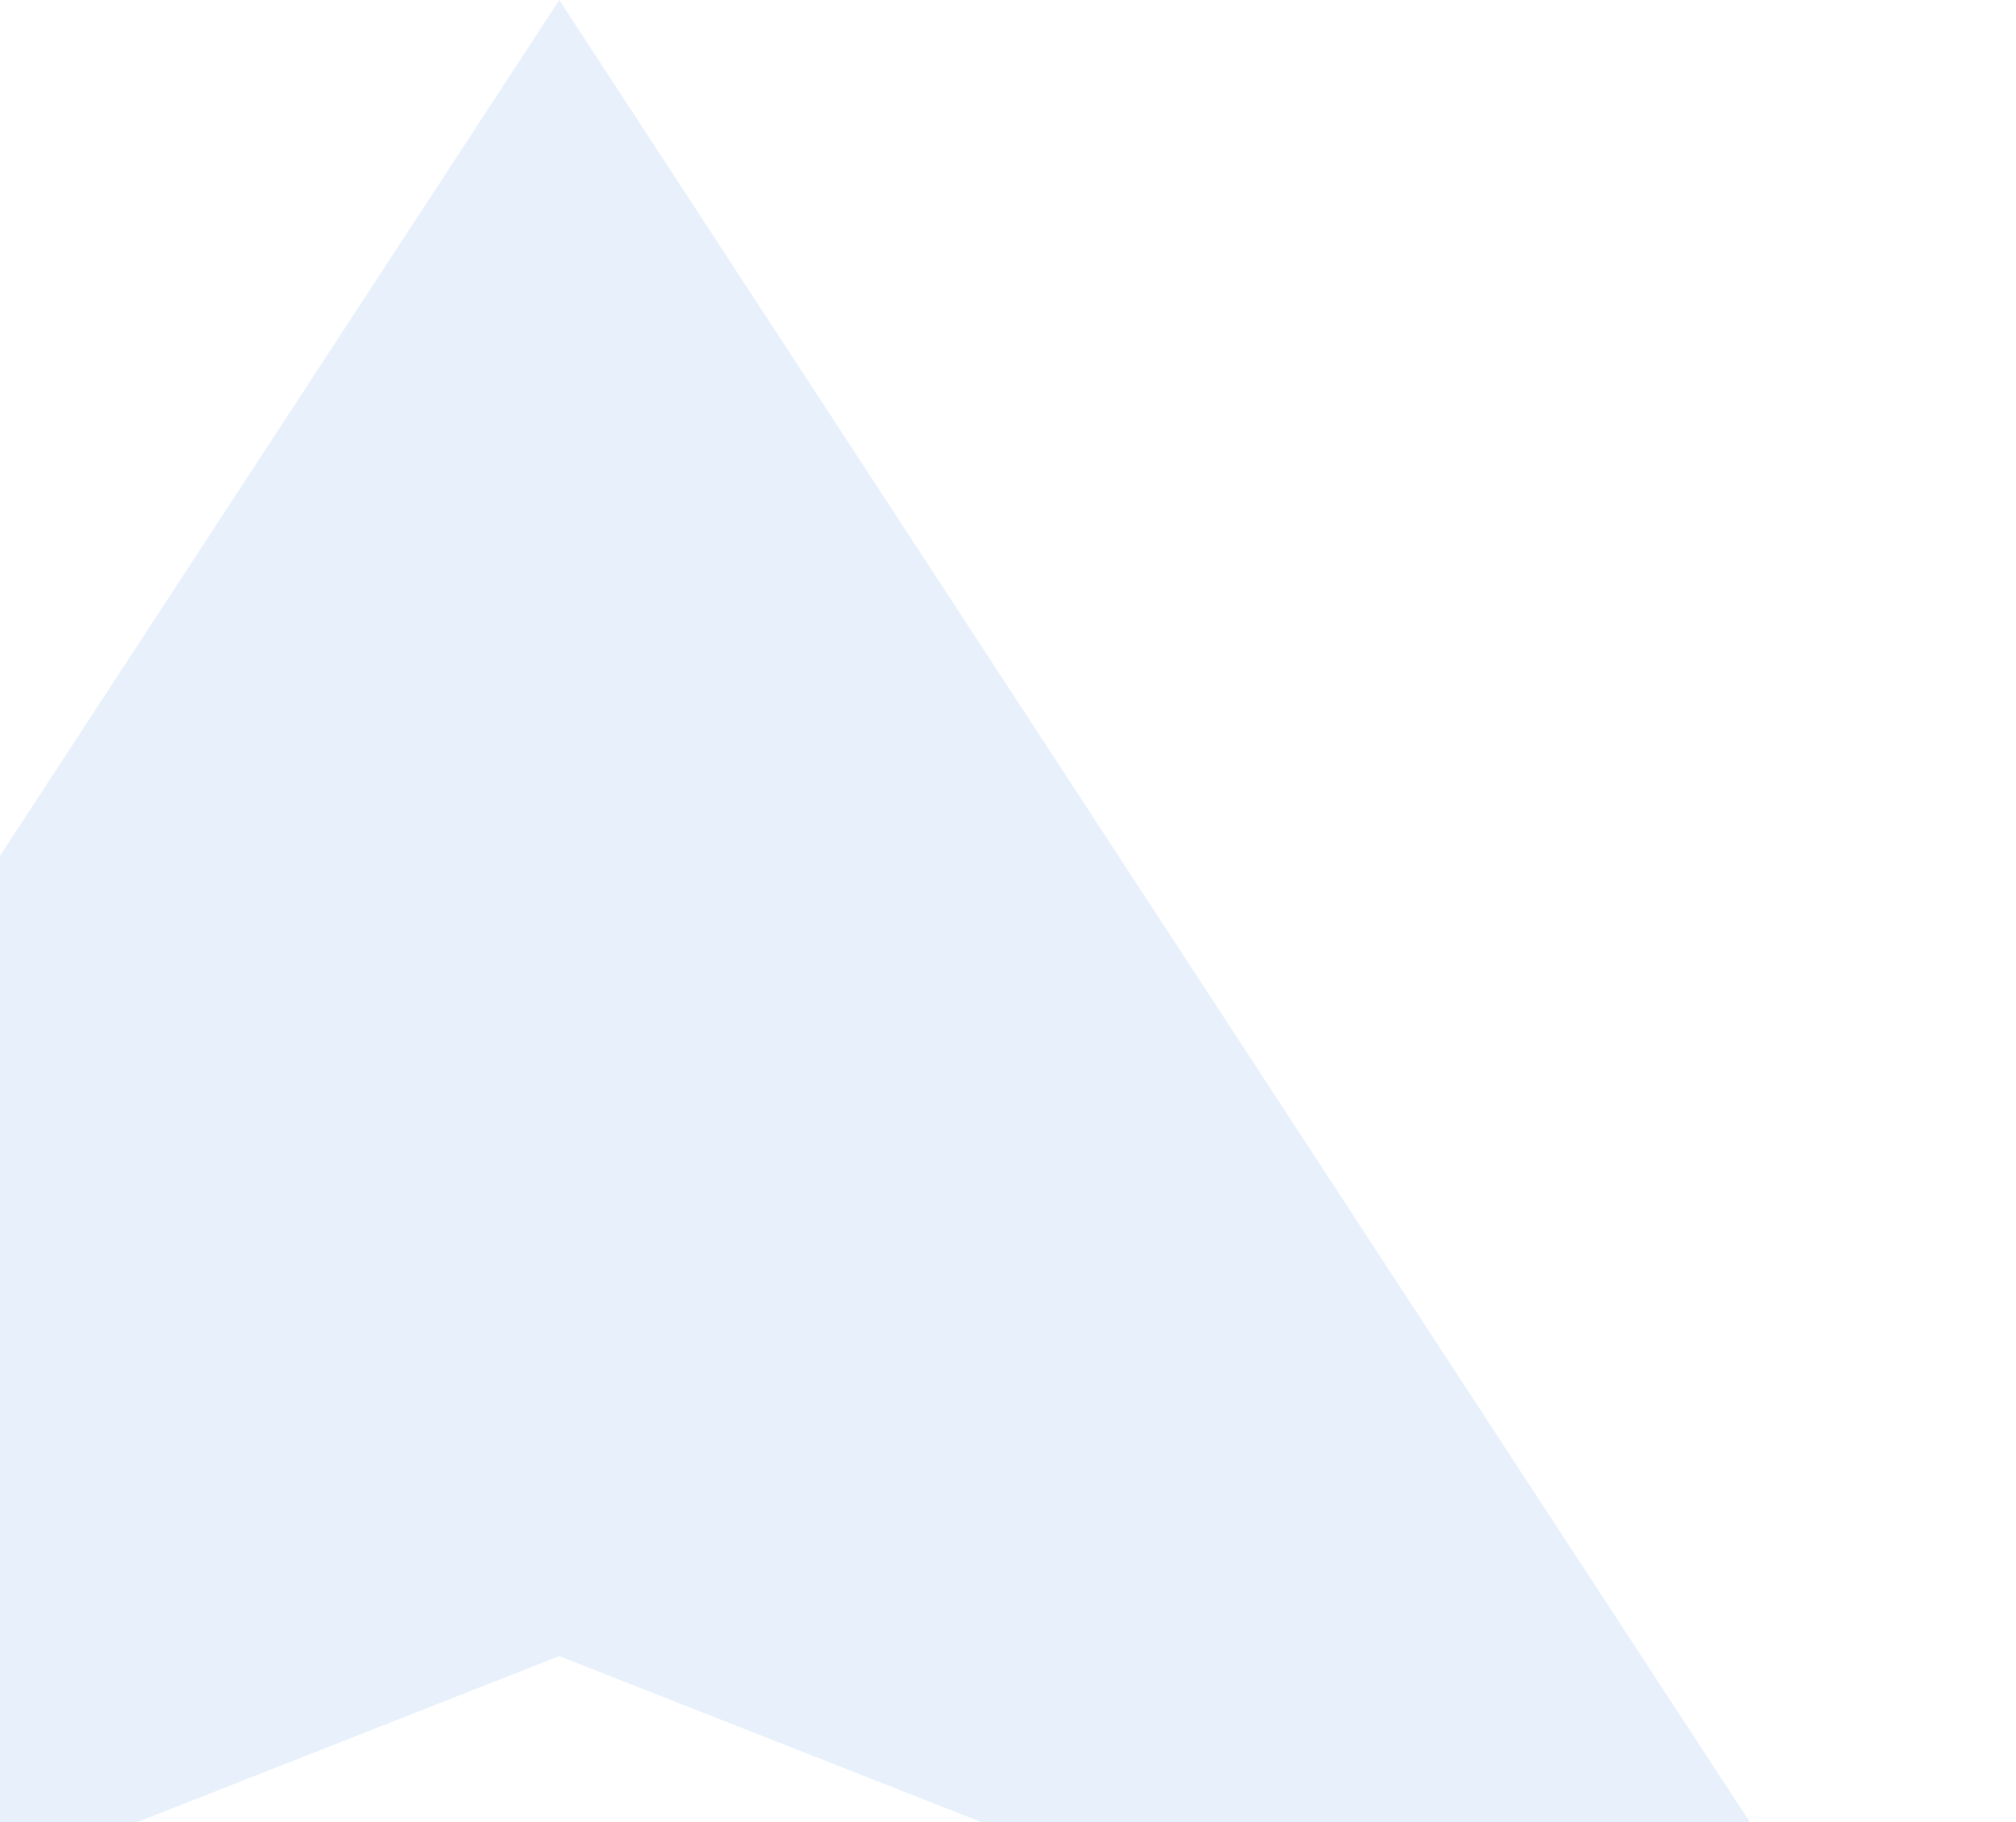
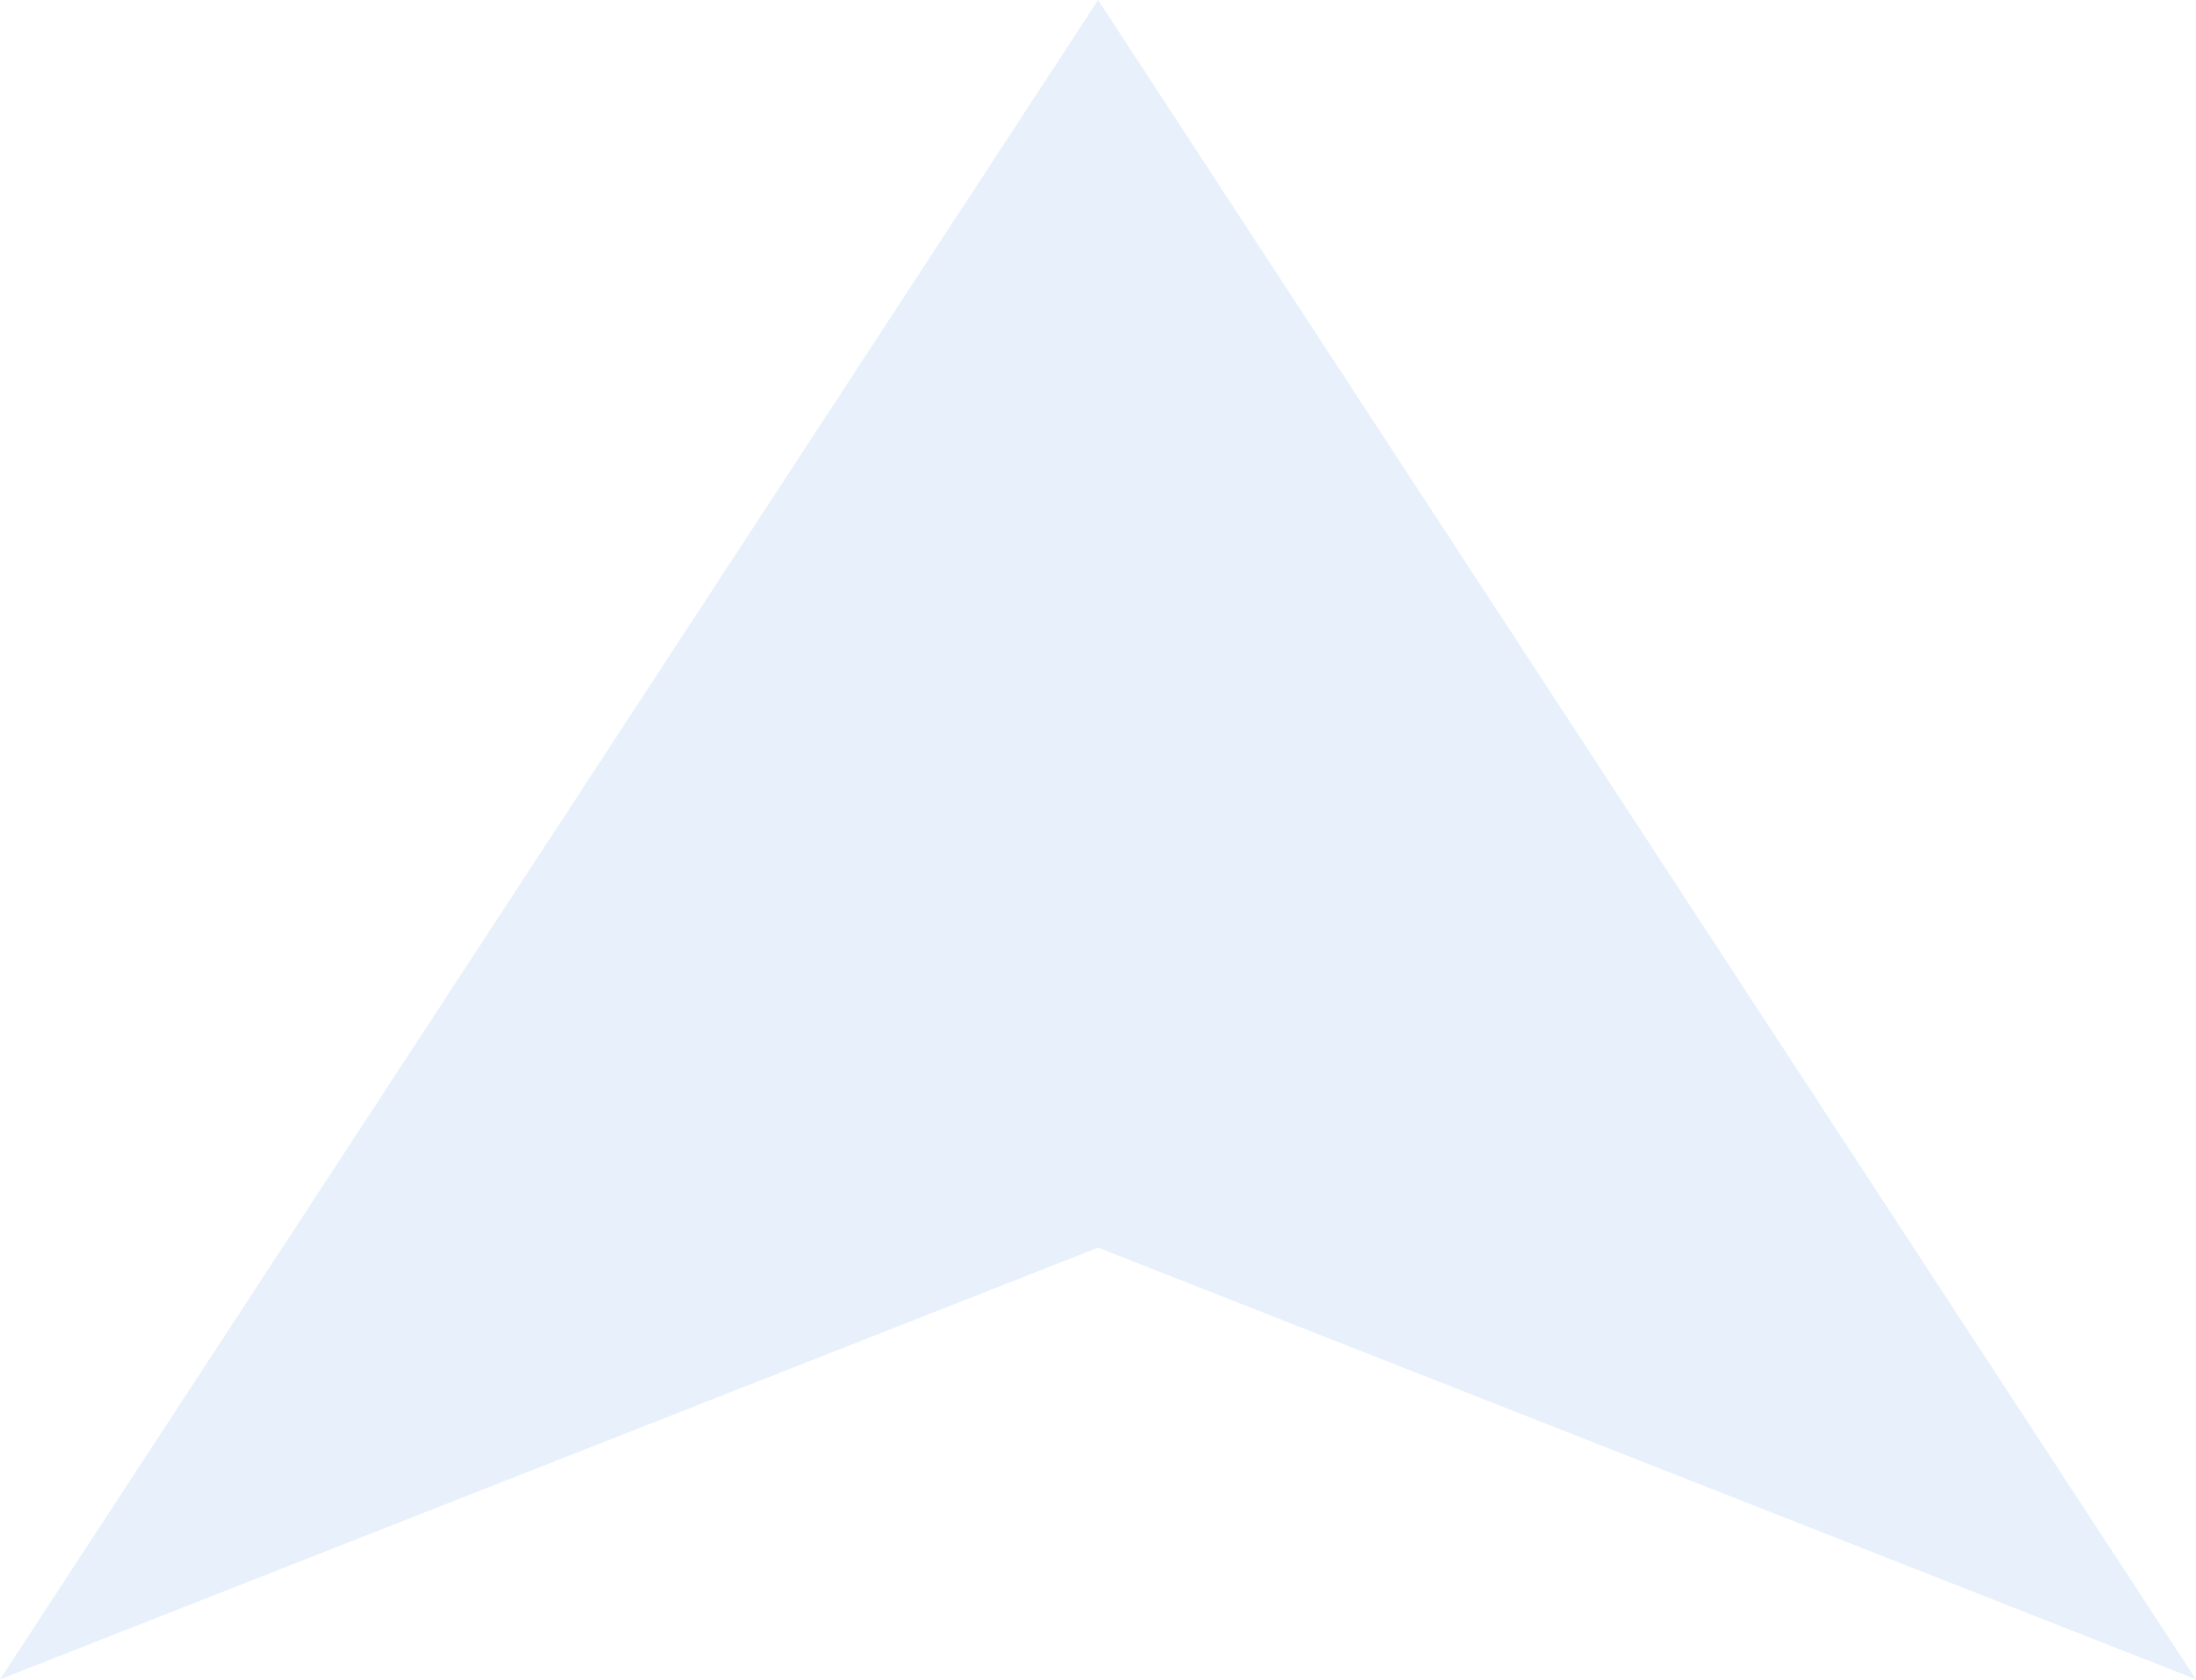
- <svg xmlns="http://www.w3.org/2000/svg" width="777" height="702" viewBox="0 0 777 702" fill="none">
-   <path fill-rule="evenodd" clip-rule="evenodd" d="M-346 859L215.555 638.171L777 859L549.017 510.317L215.555 3.64888e-05L-118.017 510.317L-346 859Z" fill="#1572D3" fill-opacity="0.1" />
+ <svg xmlns="http://www.w3.org/2000/svg" width="1123" height="859" viewBox="0 0 1123 859" fill="none">
+   <path fill-rule="evenodd" clip-rule="evenodd" d="M0 859L561.555 638.171L1123 859L895.017 510.317L561.555 6.68547e-05L227.983 510.317L0 859Z" fill="#1572D3" fill-opacity="0.1" />
</svg>
